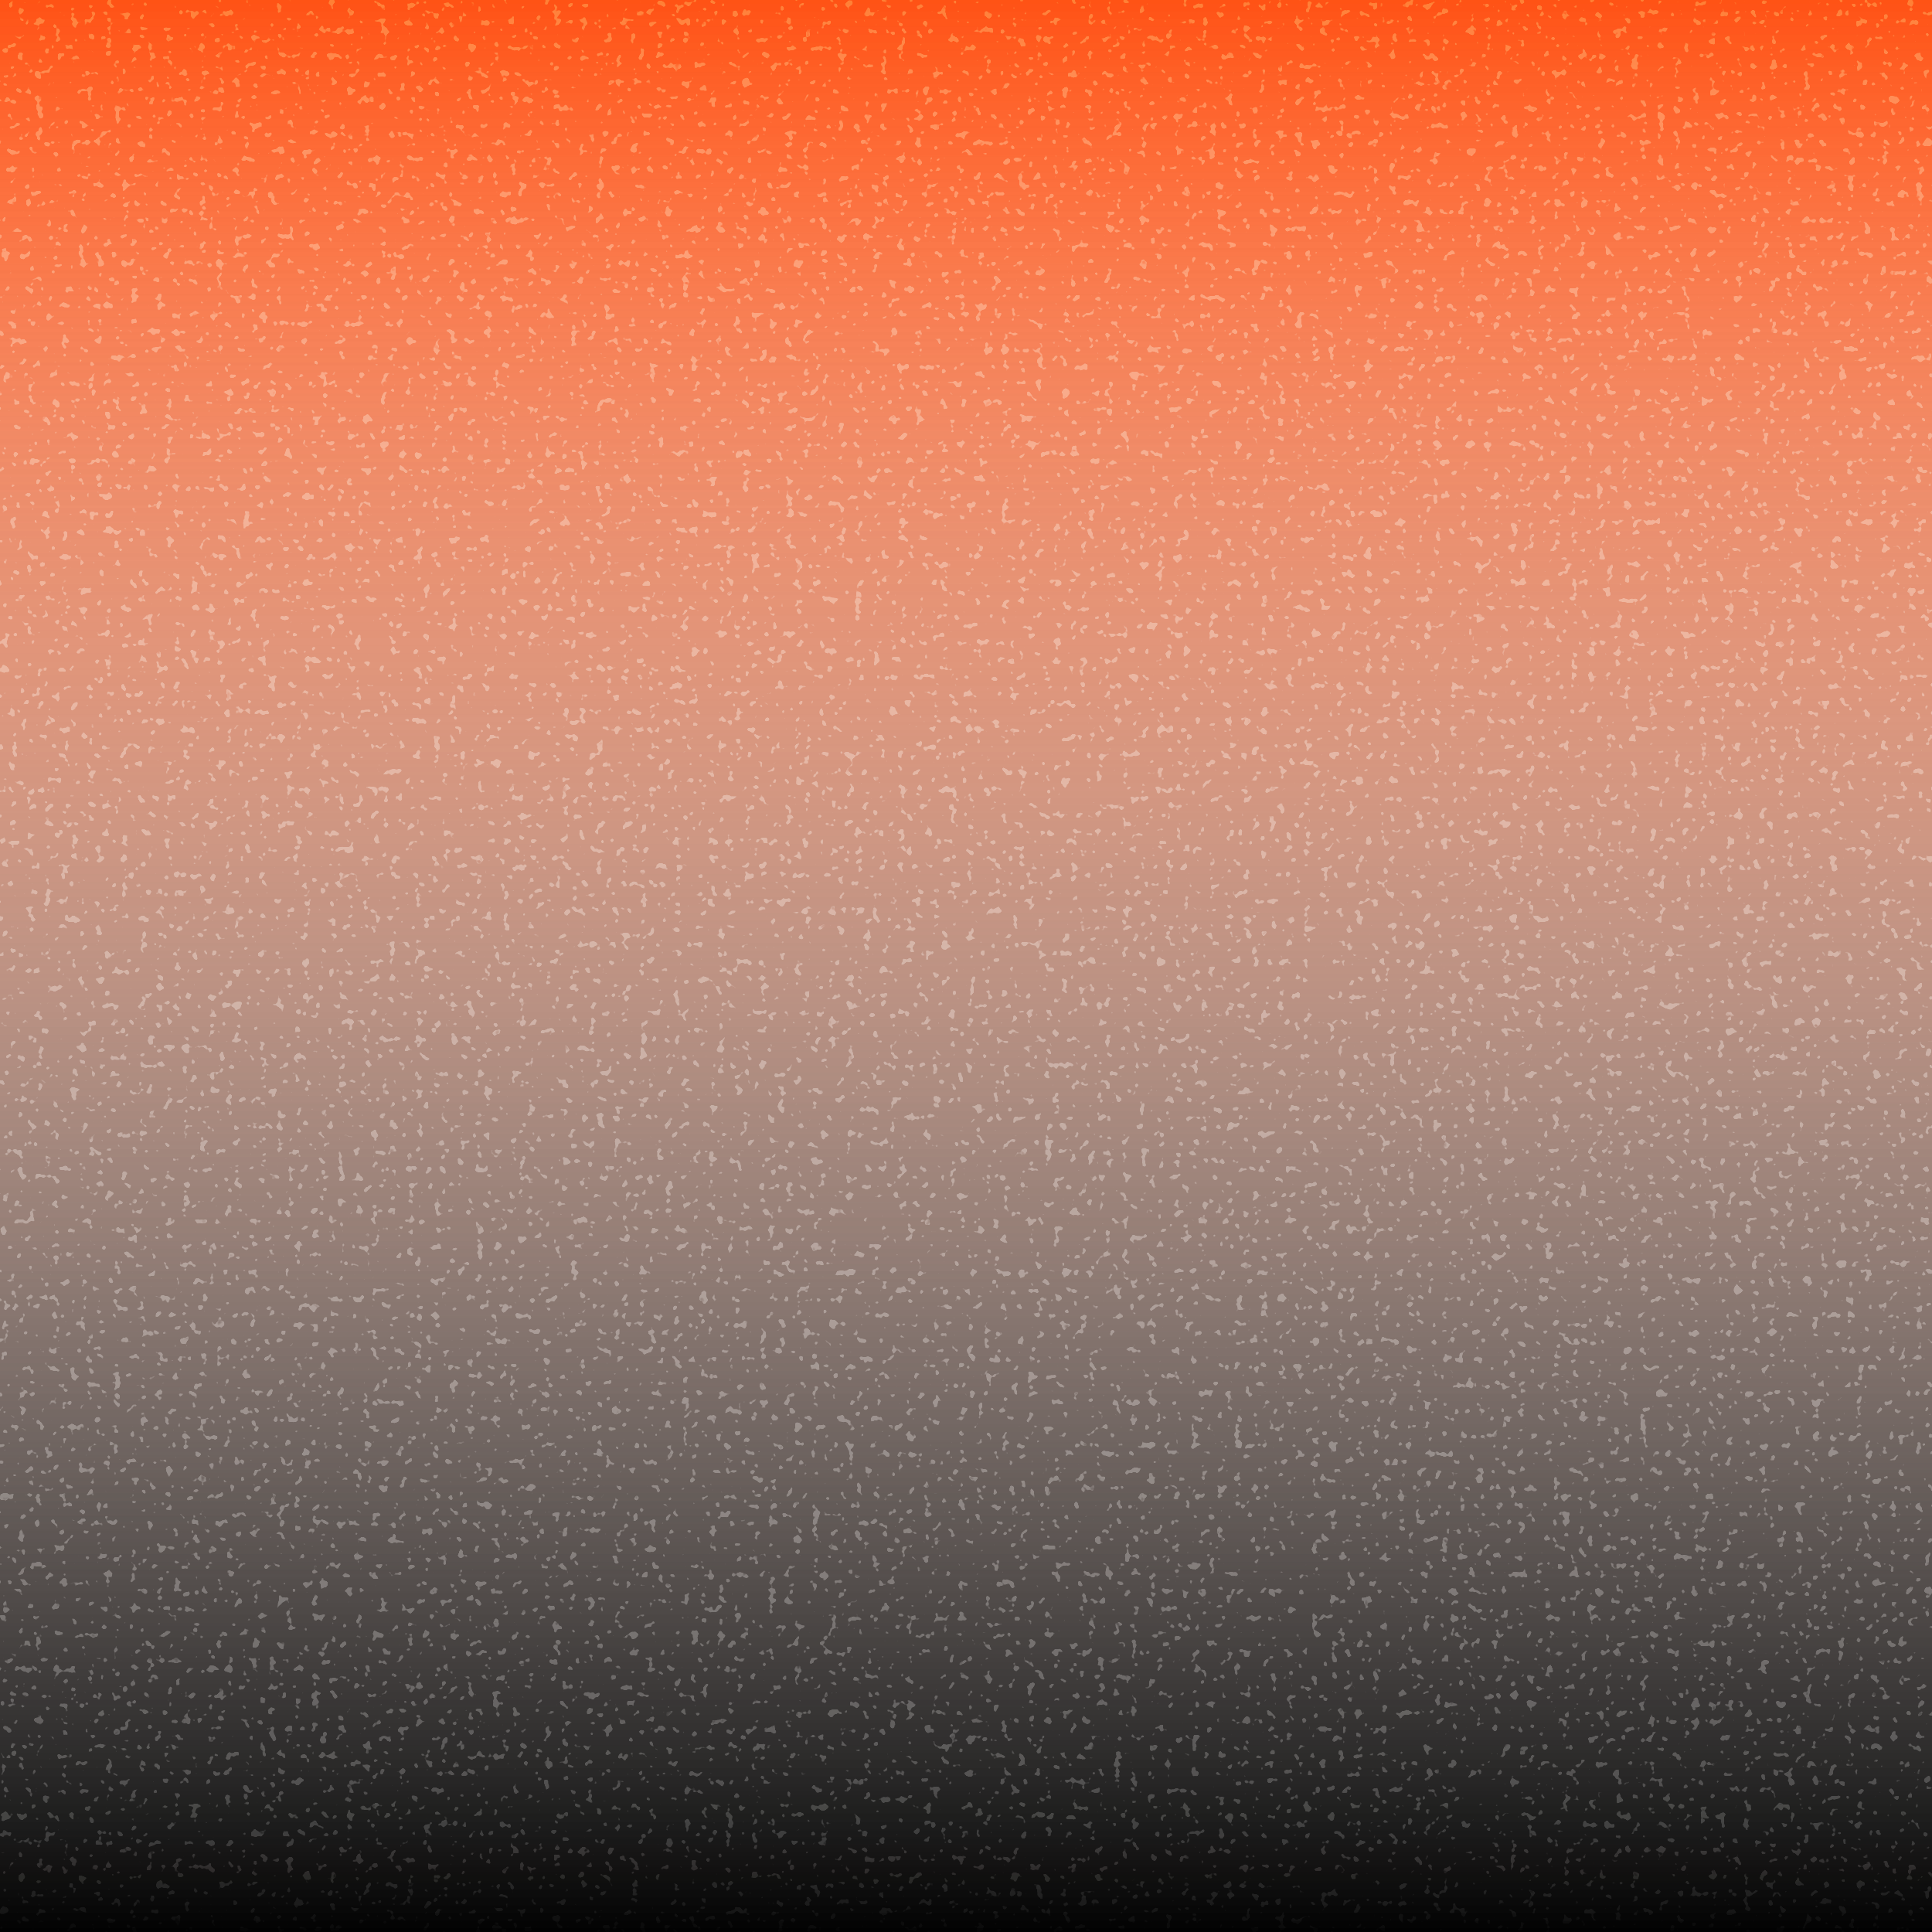
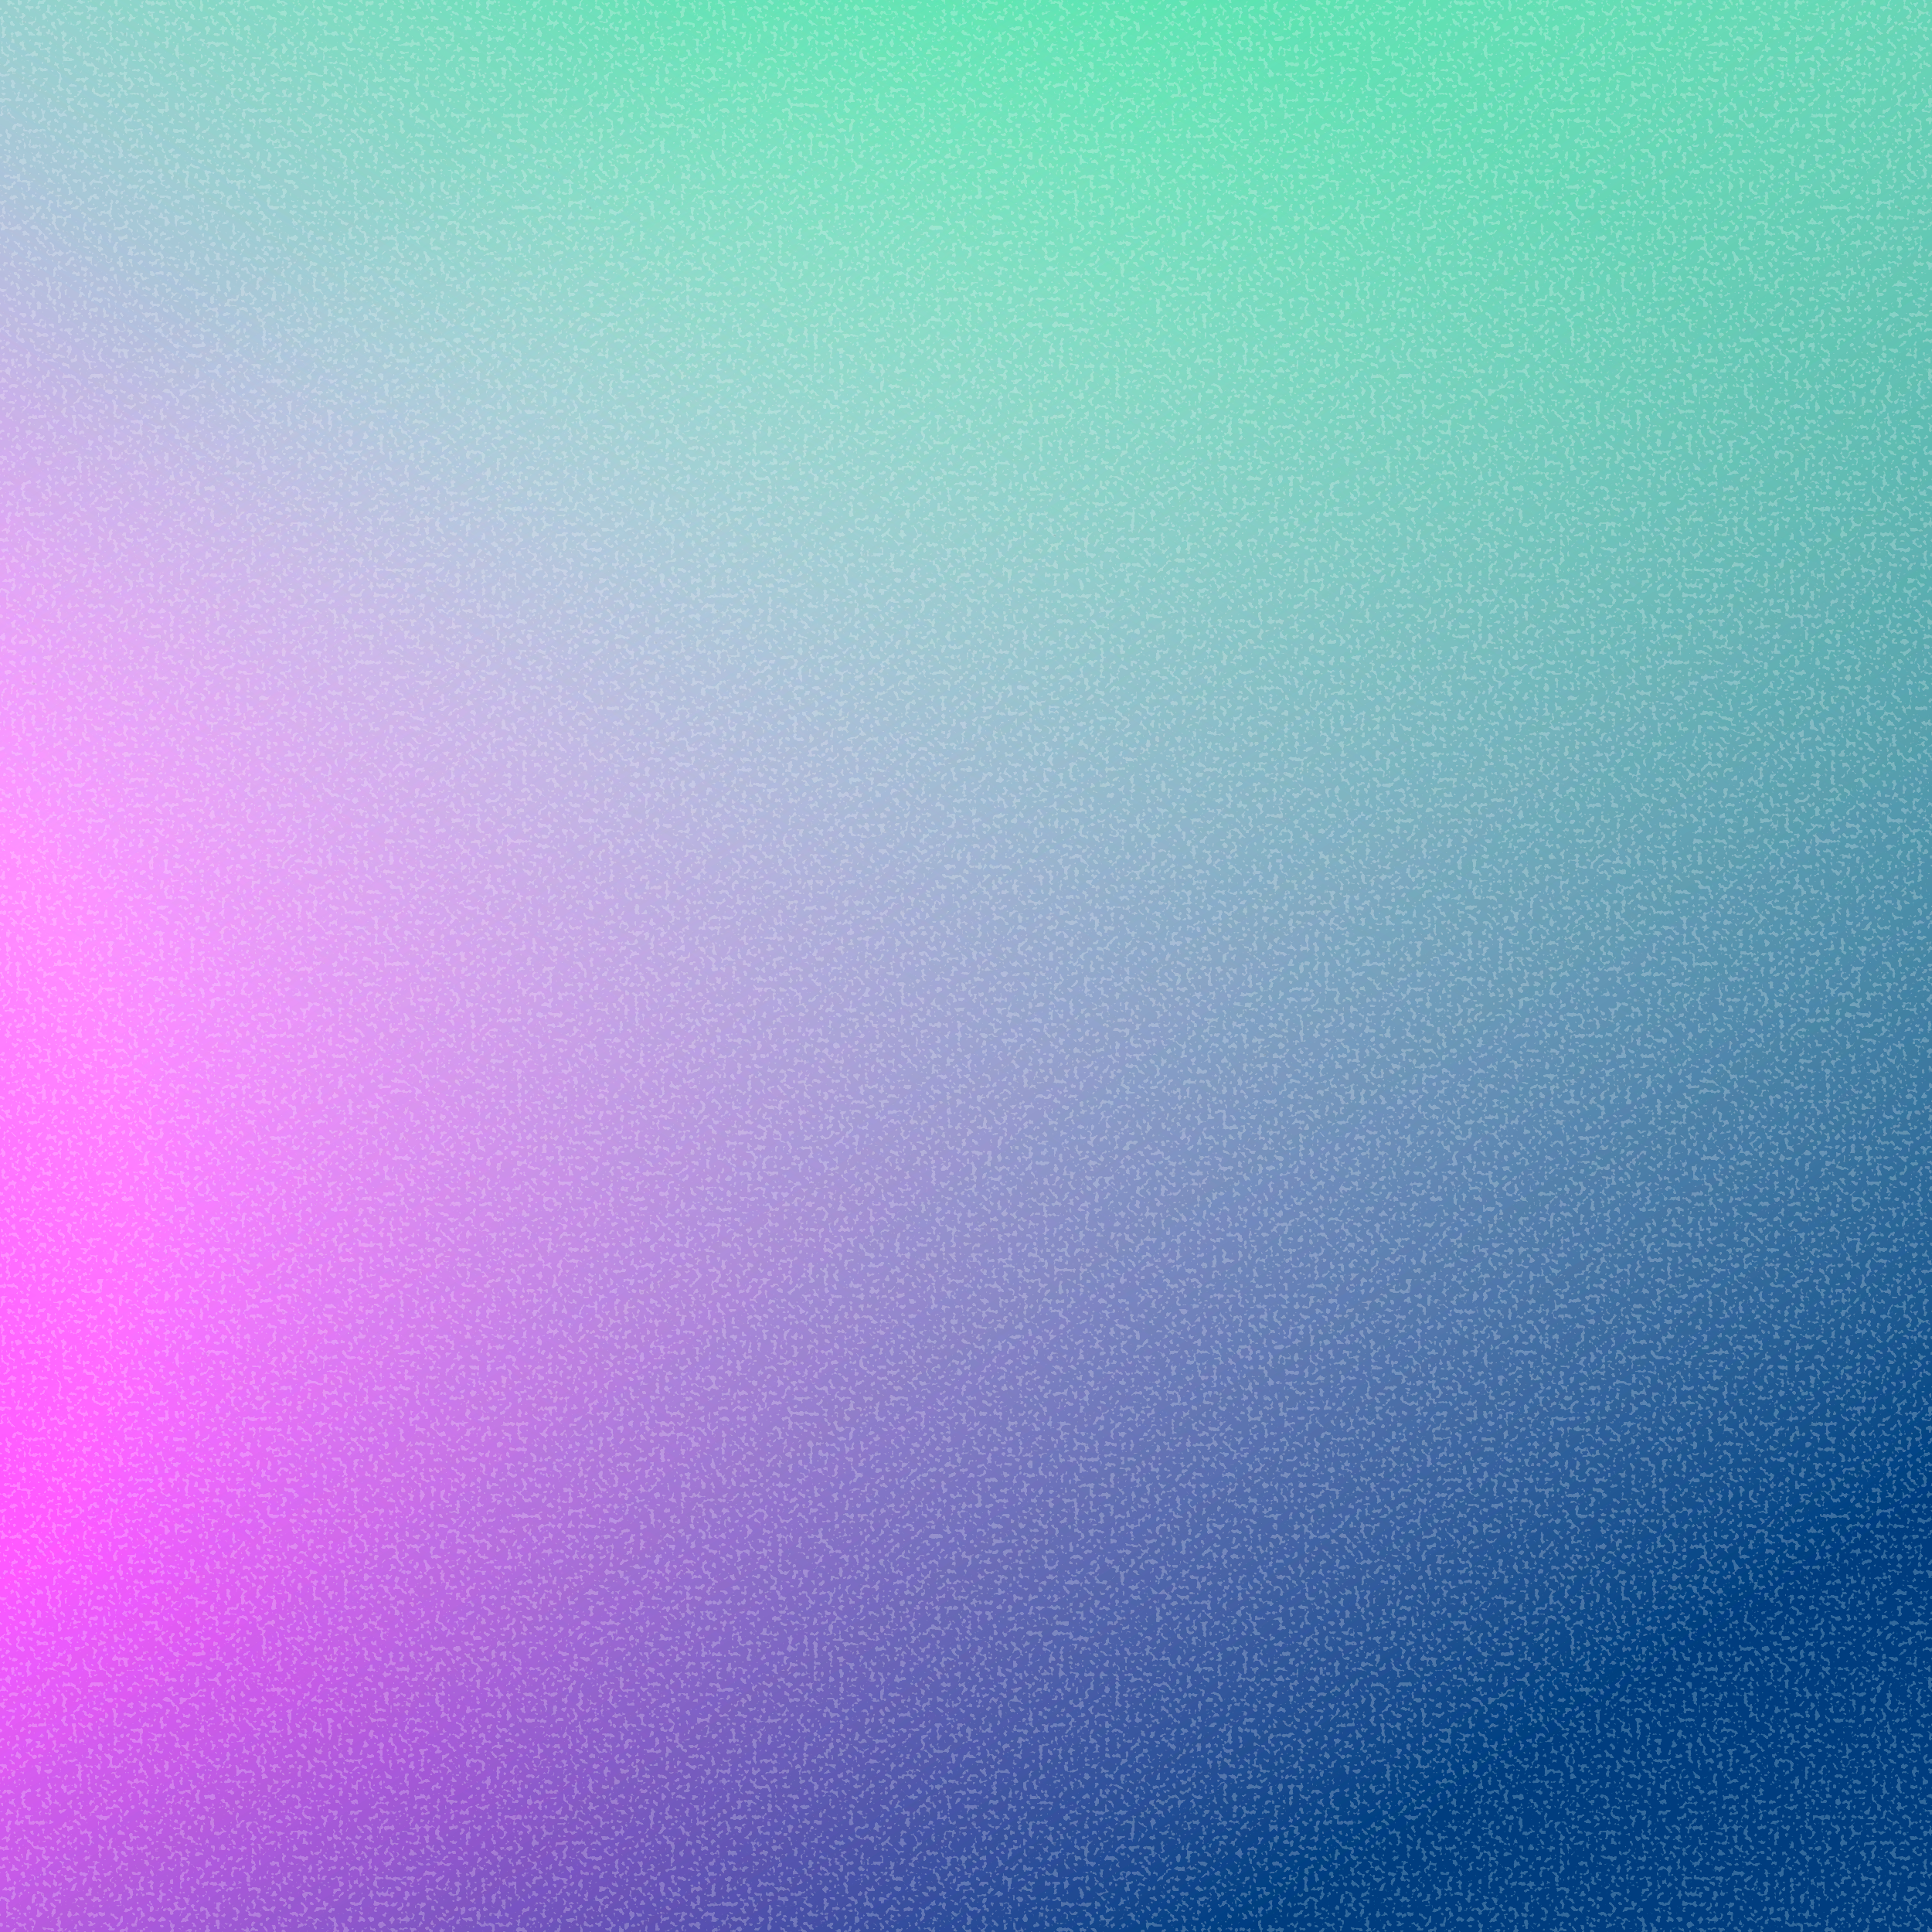
<svg xmlns="http://www.w3.org/2000/svg" version="1.1" viewBox="0 0 700 700" width="700" height="700">
  <defs>
-     <linearGradient gradientTransform="rotate(-181, 0.5, 0.5)" x1="50%" y1="0%" x2="50%" y2="100%" id="gggrain-gradient2">
-       <stop stop-color="hsla(0, 0%, 0%, 1.00)" stop-opacity="1" offset="-0%" />
+     <linearGradient gradientTransform="rotate(-211, 0.5, 0.5)" x1="50%" y1="0%" x2="50%" y2="100%" id="gggrain-gradient2">
+       <stop stop-color="hsla(210, 42%, 21%, 1)" stop-opacity="1" offset="-0%" />
      <stop stop-color="rgba(255,255,255,0)" stop-opacity="0" offset="100%" />
    </linearGradient>
-     <linearGradient gradientTransform="rotate(181, 0.5, 0.5)" x1="50%" y1="0%" x2="50%" y2="100%" id="gggrain-gradient3">
-       <stop stop-color="hsl(193, 5%, 96%)" stop-opacity="1" />
+     <linearGradient gradientTransform="rotate(211, 0.5, 0.5)" x1="50%" y1="0%" x2="50%" y2="100%" id="gggrain-gradient3">
+       <stop stop-color="hsl(309, 55%, 57%)" stop-opacity="1" />
      <stop stop-color="rgba(255,255,255,0)" stop-opacity="0" offset="100%" />
    </linearGradient>
    <filter id="gggrain-filter" x="-20%" y="-20%" width="140%" height="140%" filterUnits="objectBoundingBox" primitiveUnits="userSpaceOnUse" color-interpolation-filters="sRGB">
-       <feTurbulence type="fractalNoise" baseFrequency="0.32" numOctaves="2" seed="2" stitchTiles="stitch" x="0%" y="0%" width="100%" height="100%" result="turbulence" />
+       <feTurbulence type="fractalNoise" baseFrequency="0.54" numOctaves="2" seed="65" stitchTiles="stitch" x="0%" y="0%" width="100%" height="100%" result="turbulence" />
      <feColorMatrix type="saturate" values="0" x="0%" y="0%" width="100%" height="100%" in="turbulence" result="colormatrix" />
      <feComponentTransfer x="0%" y="0%" width="100%" height="100%" in="colormatrix" result="componentTransfer">
        <feFuncR type="linear" slope="3" />
        <feFuncG type="linear" slope="3" />
        <feFuncB type="linear" slope="3" />
      </feComponentTransfer>
-       <feColorMatrix x="0%" y="0%" width="100%" height="100%" in="componentTransfer" result="colormatrix2" type="matrix" values="1 0 0 0 0           0 1 0 0 0           0 0 1 0 0           0 0 0 23 -15" />
+       <feColorMatrix x="0%" y="0%" width="100%" height="100%" in="componentTransfer" result="colormatrix2" type="matrix" values="1 0 0 0 0           0 1 0 0 0           0 0 1 0 0           0 0 0 19 -11" />
+     </filter>
+     <filter id="gggrain-saturate" x="-20%" y="-20%" width="140%" height="140%" filterUnits="objectBoundingBox" primitiveUnits="userSpaceOnUse" color-interpolation-filters="sRGB">
+       <feColorMatrix type="saturate" values="3" x="0%" y="0%" width="100%" height="100%" in="SourceGraphic" result="colormatrix" />
    </filter>
  </defs>
-   <g>
-     <rect width="100%" height="100%" fill="#ff5113" />
+   <g filter="url(#gggrain-saturate)">
+     <rect width="100%" height="100%" fill="hsl(157, 33%, 69%)" />
    <rect width="100%" height="100%" fill="url(#gggrain-gradient3)" />
    <rect width="100%" height="100%" fill="url(#gggrain-gradient2)" />
-     <rect width="100%" height="100%" fill="transparent" filter="url(#gggrain-filter)" opacity="0.72" style="mix-blend-mode: soft-light" />
+     <rect width="100%" height="100%" fill="transparent" filter="url(#gggrain-filter)" opacity="0.23" style="mix-blend-mode: normal" />
  </g>
</svg>
